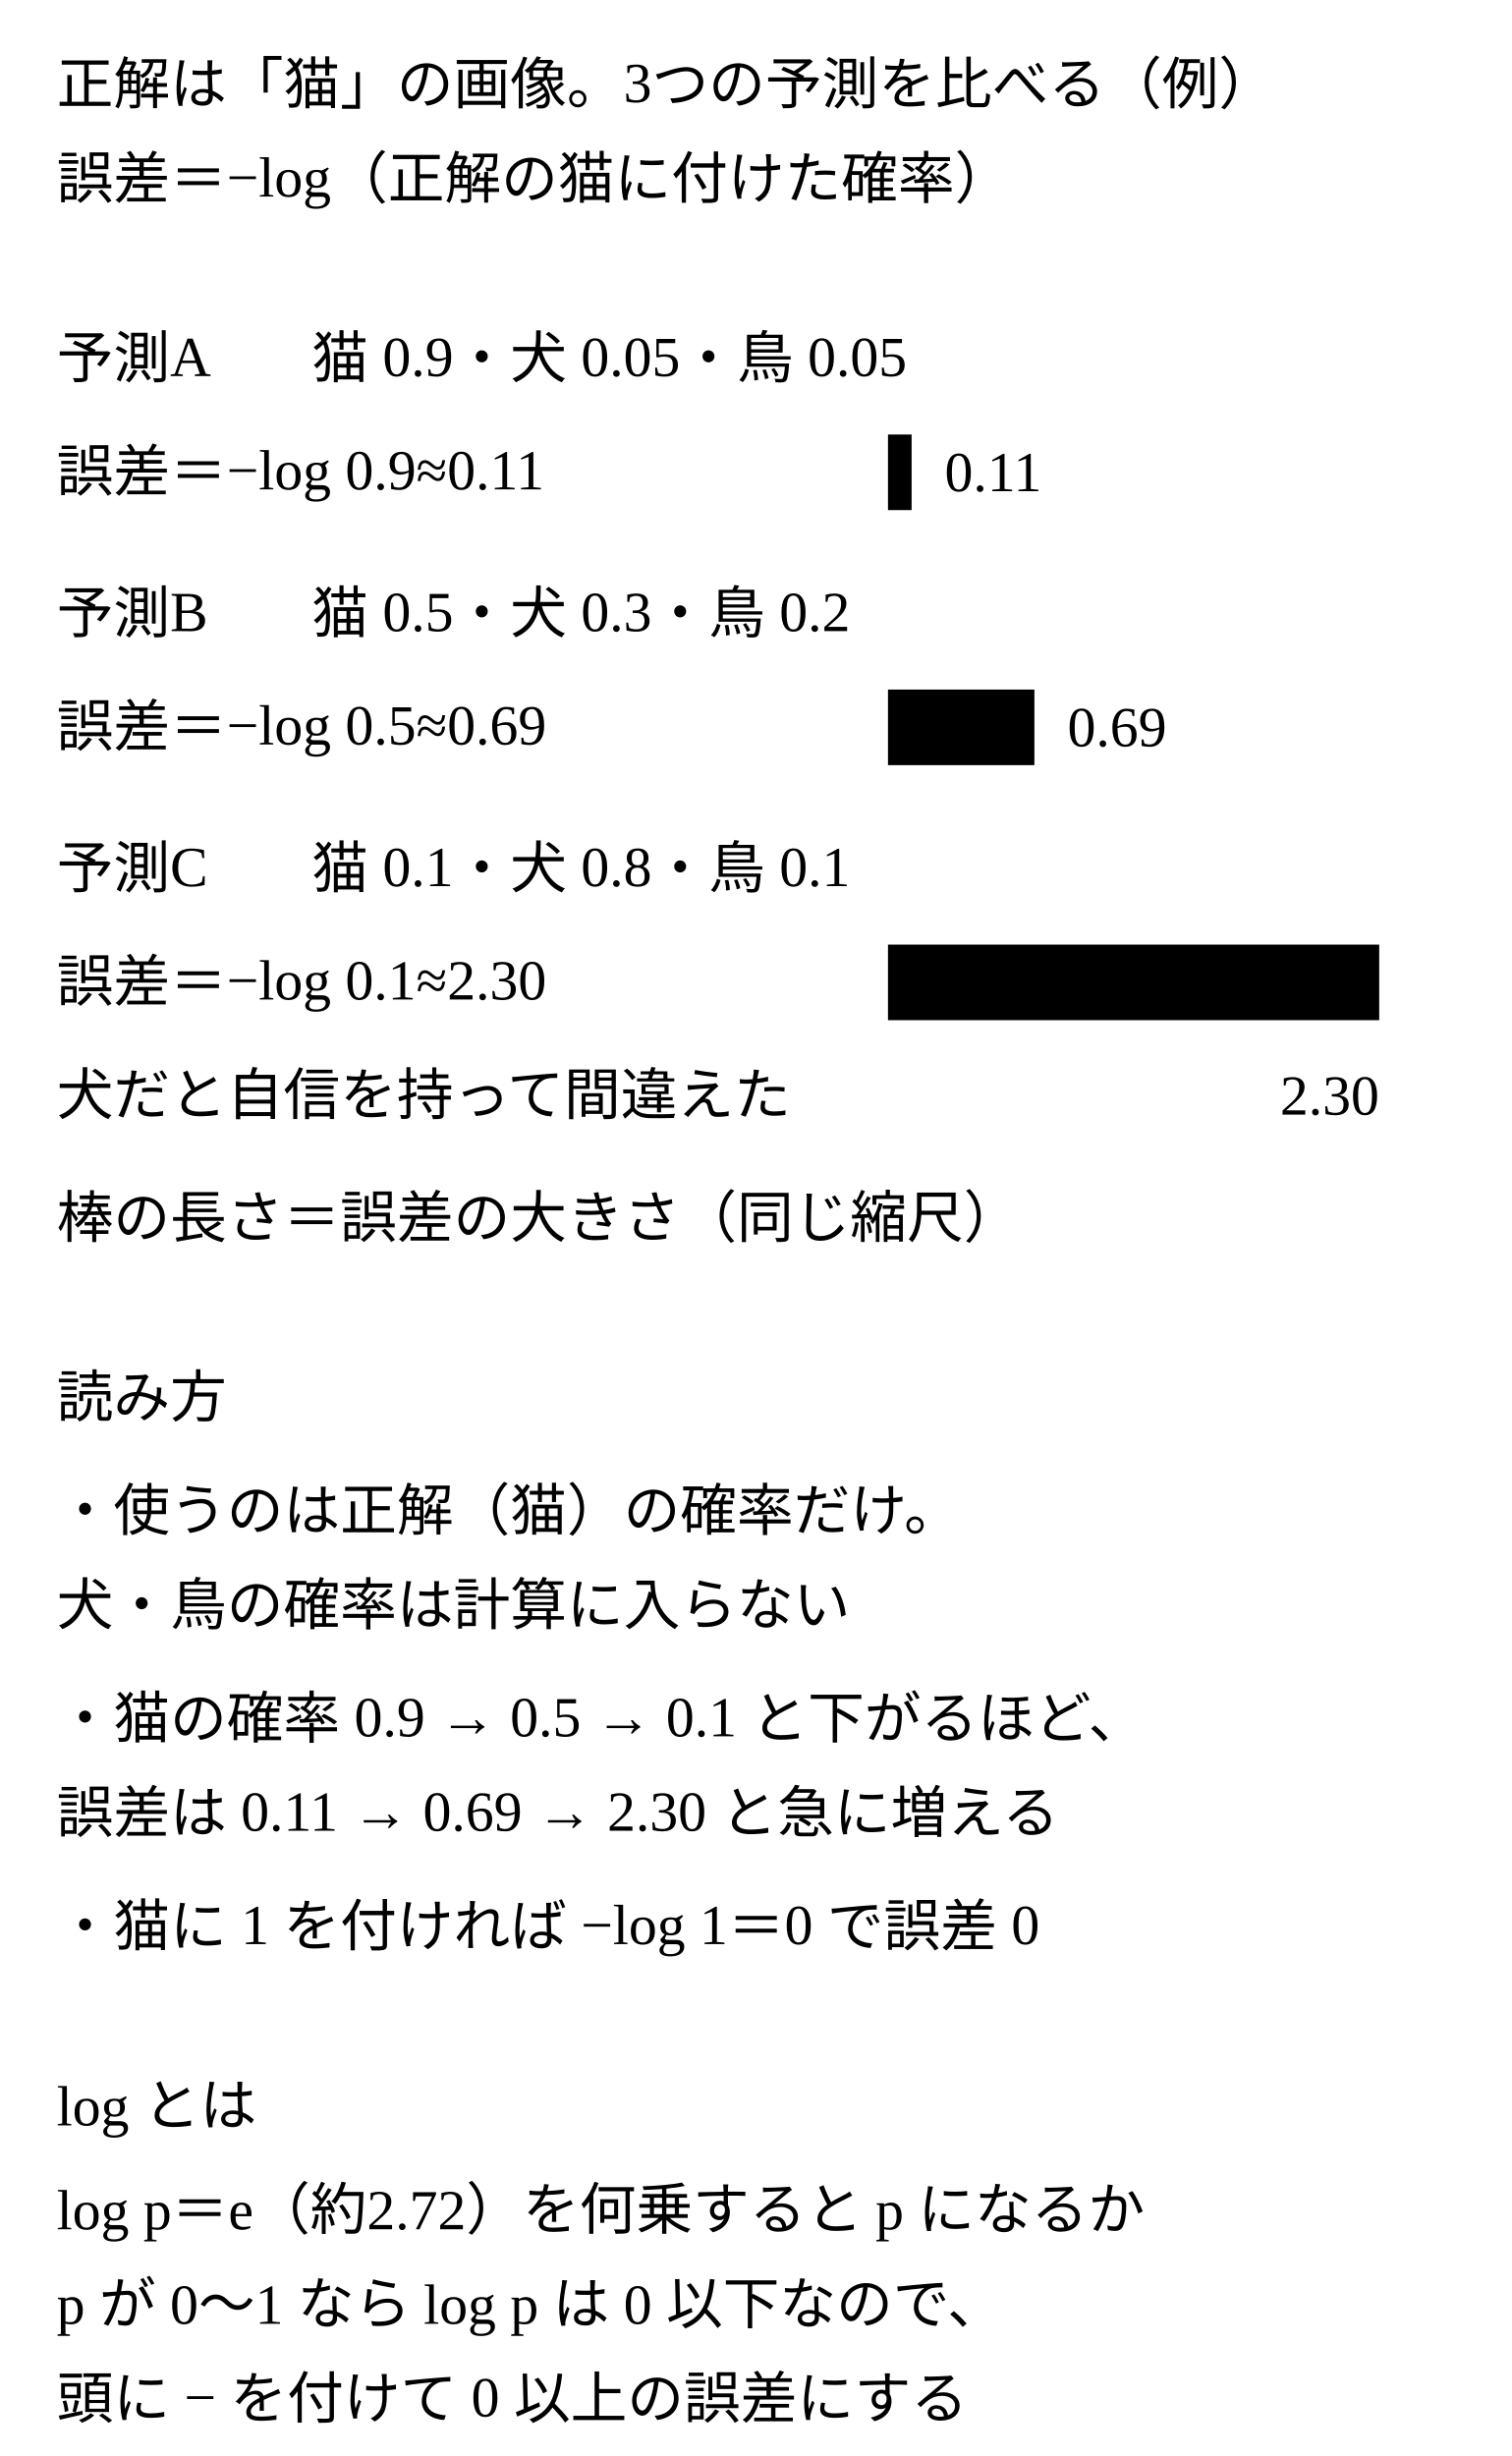
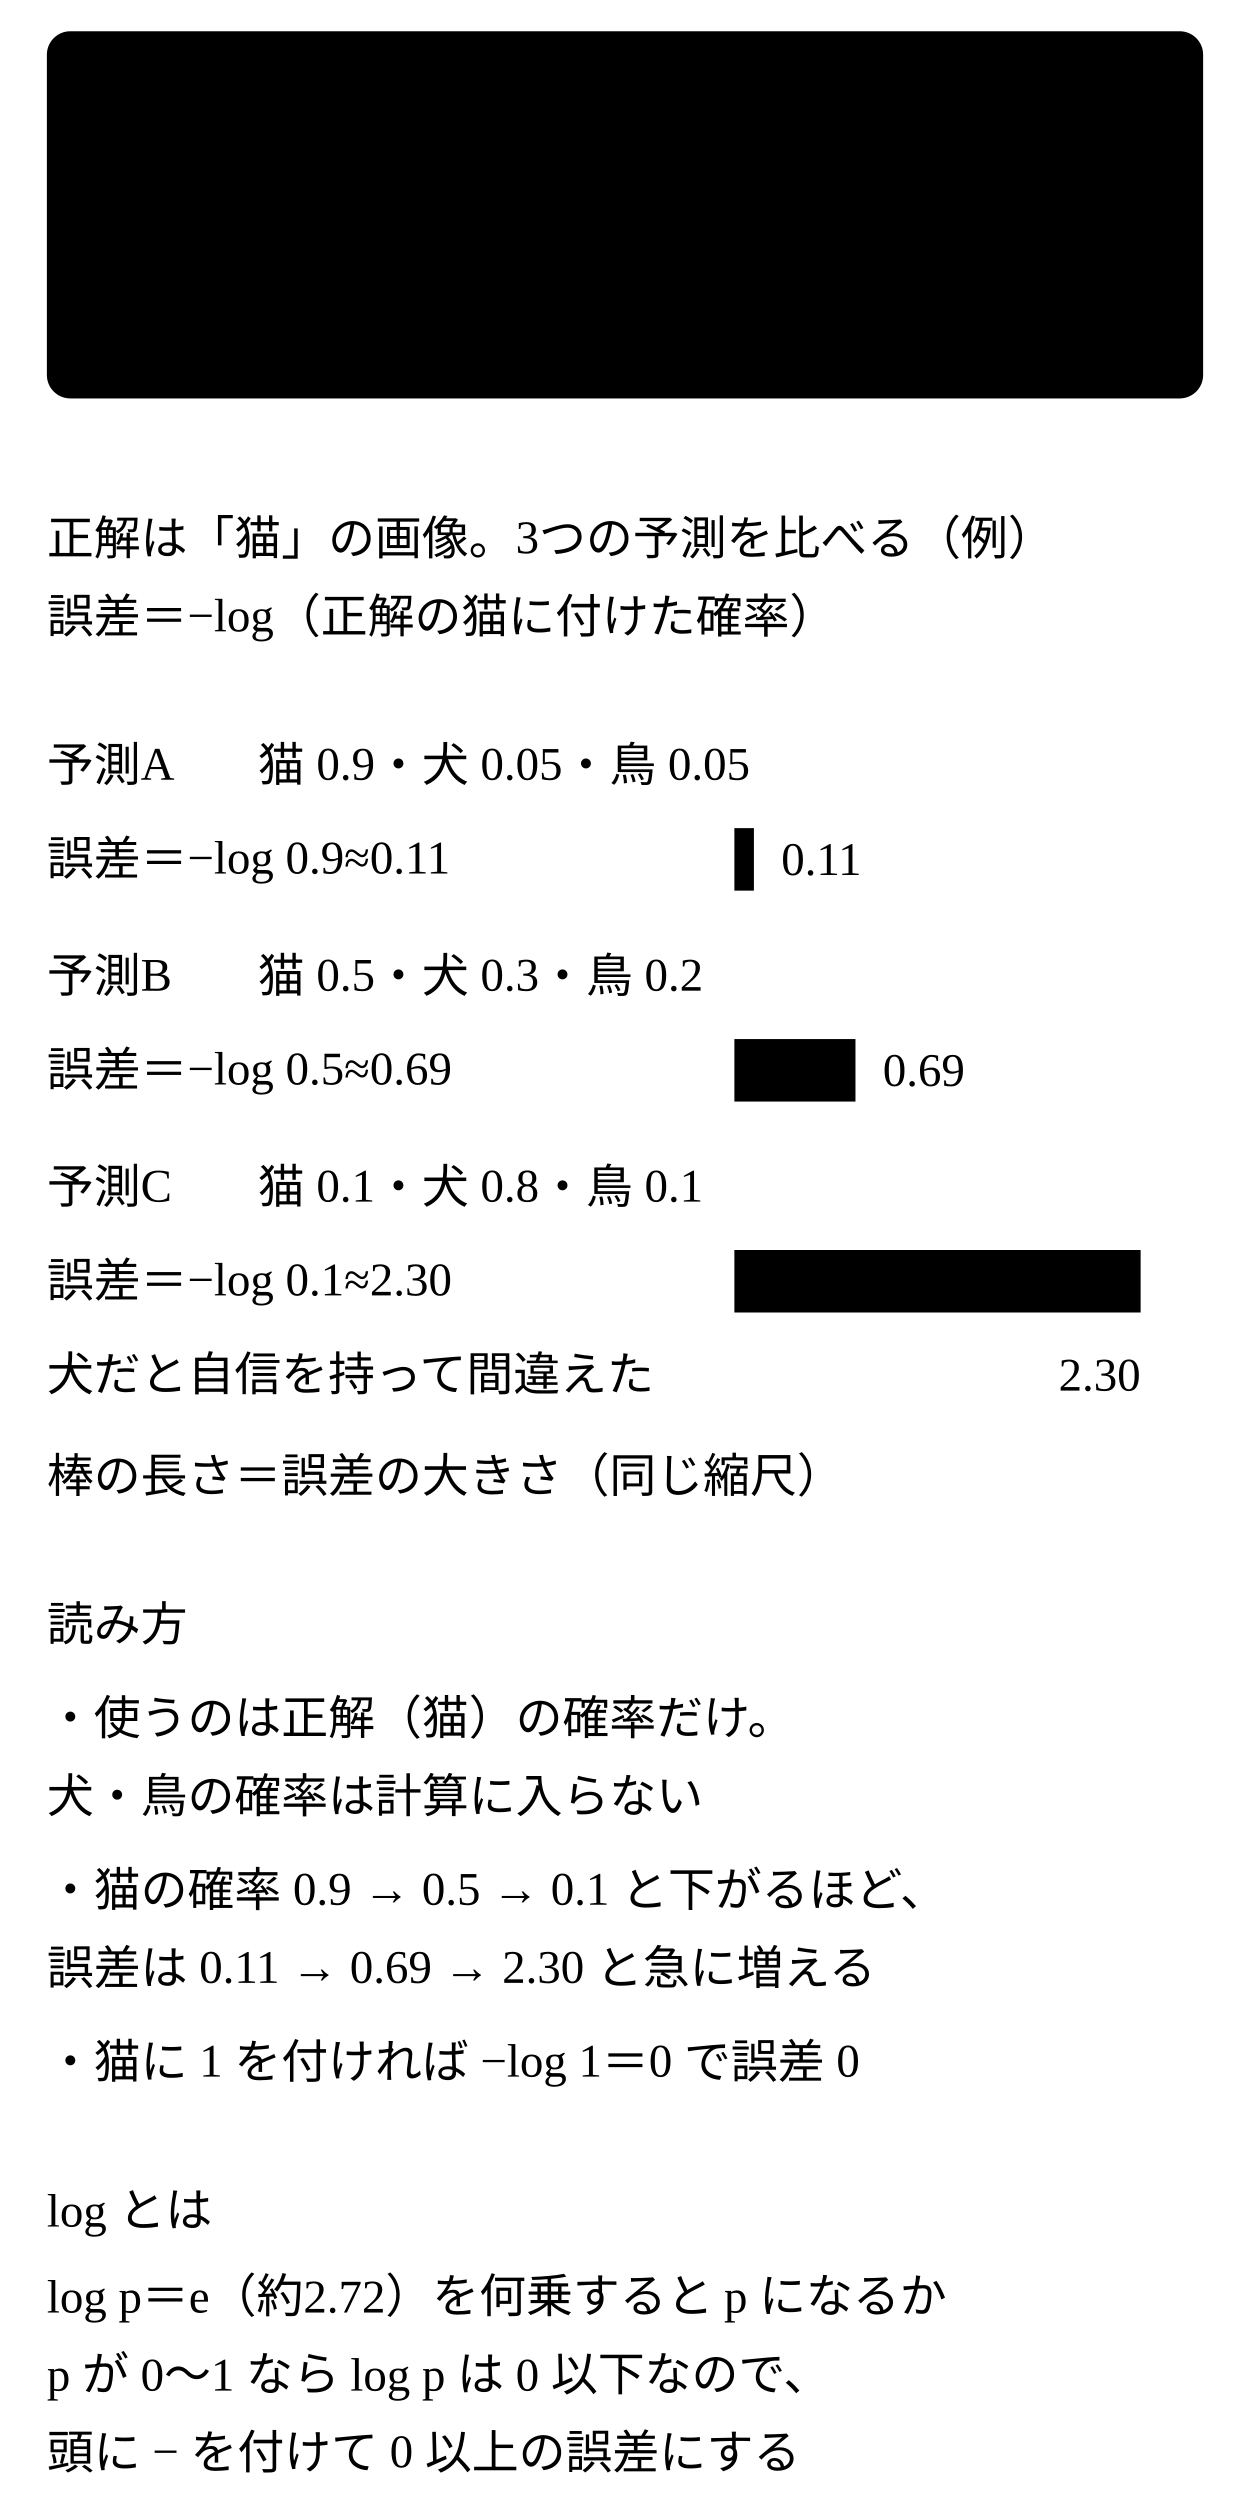
- <svg xmlns="http://www.w3.org/2000/svg" viewBox="0 0 320 520" role="img" aria-labelledby="fig-g-cross-entropy-t fig-g-cross-entropy-d">
-   <text x="12" y="22" class="tb">正解は「猫」の画像。3つの予測を比べる（例）</text>
-   <text x="12" y="42" class="tm">誤差＝−log（正解の猫に付けた確率）</text>
-   <line x1="12" y1="56" x2="308" y2="56" class="l sb w1" />
-   <text x="12" y="80" class="tb">予測A</text>
-   <text x="66" y="80">
-     <tspan class="tb tok">猫 0.9</tspan>・犬 0.05・鳥 0.05</text>
-   <text x="12" y="104">誤差＝−log 0.9≈0.11</text>
-   <rect x="188" y="92" width="5" height="16" class="fok l sok w1" />
-   <text x="200" y="104" class="tb tok">0.11</text>
-   <text x="12" y="134" class="tb">予測B</text>
-   <text x="66" y="134">
-     <tspan class="tb">猫 0.5</tspan>・犬 0.3・鳥 0.2</text>
-   <text x="12" y="158">誤差＝−log 0.5≈0.69</text>
-   <rect x="188" y="146" width="31" height="16" class="fwn l swn w1" />
-   <text x="226" y="158" class="tb twn">0.69</text>
-   <text x="12" y="188" class="tb">予測C</text>
-   <text x="66" y="188">
-     <tspan class="tb tng">猫 0.1</tspan>・犬 0.8・鳥 0.1</text>
-   <text x="12" y="212">誤差＝−log 0.1≈2.30</text>
-   <rect x="188" y="200" width="104" height="16" class="fng l sng w1" />
-   <text x="292" y="236" class="tb tng" text-anchor="end">2.30</text>
-   <text x="12" y="236" class="tm">犬だと自信を持って間違えた</text>
-   <text x="12" y="262" class="tm">棒の長さ＝誤差の大きさ（同じ縮尺）</text>
-   <line x1="12" y1="276" x2="308" y2="276" class="l sb w1" />
-   <text x="12" y="300" class="tb">読み方</text>
-   <text x="12" y="324">・使うのは正解（猫）の確率だけ。</text>
-   <text x="12" y="344">　犬・鳥の確率は計算に入らない</text>
-   <text x="12" y="368">・猫の確率 0.9 → 0.5 → 0.1 と下がるほど、</text>
-   <text x="12" y="388">　誤差は 0.11 → 0.69 → 2.30 と急に増える</text>
-   <text x="12" y="412">・猫に 1 を付ければ −log 1＝0 で誤差 0</text>
-   <line x1="12" y1="426" x2="308" y2="426" class="l sb w1" />
-   <text x="12" y="450" class="tb">log とは</text>
-   <text x="12" y="472" class="tm">log p＝e（約2.72）を何乗すると p になるか</text>
-   <text x="12" y="492" class="tm">p が 0〜1 なら log p は 0 以下なので、</text>
-   <text x="12" y="512" class="tm">頭に − を付けて 0 以上の誤差にする</text>
+ <svg xmlns="http://www.w3.org/2000/svg" viewBox="0 0 320 640" role="img" aria-labelledby="fig-g-cross-entropy-t fig-g-cross-entropy-d">
+   <g>
+     <rect x="12" y="8" width="296" height="94" class="fas sa" stroke-width="1.5" rx="6" />
+     <text x="22" y="28" class="tb ta">交差エントロピー＝</text>
+     <text x="22" y="48">分類の誤差の測り方。正解のクラスに付けた</text>
+     <text x="22" y="68">確率が小さいほど、誤差が大きくなる</text>
+     <text x="22" y="88" class="tm">クラス＝答えの候補（ここでは猫・犬・鳥）</text>
+   </g>
+   <g transform="translate(0,120)">
+     <text x="12" y="22" class="tb">正解は「猫」の画像。3つの予測を比べる（例）</text>
+     <text x="12" y="42" class="tm">誤差＝−log（正解の猫に付けた確率）</text>
+     <line x1="12" y1="56" x2="308" y2="56" class="l sb w1" />
+     <text x="12" y="80" class="tb">予測A</text>
+     <text x="66" y="80">
+       <tspan class="tb tok">猫 0.9</tspan>・犬 0.05・鳥 0.05</text>
+     <text x="12" y="104">誤差＝−log 0.9≈0.11</text>
+     <rect x="188" y="92" width="5" height="16" class="fok l sok w1" />
+     <text x="200" y="104" class="tb tok">0.11</text>
+     <text x="12" y="134" class="tb">予測B</text>
+     <text x="66" y="134">
+       <tspan class="tb">猫 0.5</tspan>・犬 0.3・鳥 0.2</text>
+     <text x="12" y="158">誤差＝−log 0.5≈0.69</text>
+     <rect x="188" y="146" width="31" height="16" class="fwn l swn w1" />
+     <text x="226" y="158" class="tb twn">0.69</text>
+     <text x="12" y="188" class="tb">予測C</text>
+     <text x="66" y="188">
+       <tspan class="tb tng">猫 0.1</tspan>・犬 0.8・鳥 0.1</text>
+     <text x="12" y="212">誤差＝−log 0.1≈2.30</text>
+     <rect x="188" y="200" width="104" height="16" class="fng l sng w1" />
+     <text x="292" y="236" class="tb tng" text-anchor="end">2.30</text>
+     <text x="12" y="236" class="tm">犬だと自信を持って間違えた</text>
+     <text x="12" y="262" class="tm">棒の長さ＝誤差の大きさ（同じ縮尺）</text>
+     <line x1="12" y1="276" x2="308" y2="276" class="l sb w1" />
+     <text x="12" y="300" class="tb">読み方</text>
+     <text x="12" y="324">・使うのは正解（猫）の確率だけ。</text>
+     <text x="12" y="344">　犬・鳥の確率は計算に入らない</text>
+     <text x="12" y="368">・猫の確率 0.9 → 0.5 → 0.1 と下がるほど、</text>
+     <text x="12" y="388">　誤差は 0.11 → 0.69 → 2.30 と急に増える</text>
+     <text x="12" y="412">・猫に 1 を付ければ −log 1＝0 で誤差 0</text>
+     <line x1="12" y1="426" x2="308" y2="426" class="l sb w1" />
+     <text x="12" y="450" class="tb">log とは</text>
+     <text x="12" y="472" class="tm">log p＝e（約2.72）を何乗すると p になるか</text>
+     <text x="12" y="492" class="tm">p が 0〜1 なら log p は 0 以下なので、</text>
+     <text x="12" y="512" class="tm">頭に − を付けて 0 以上の誤差にする</text>
+   </g>
</svg>
